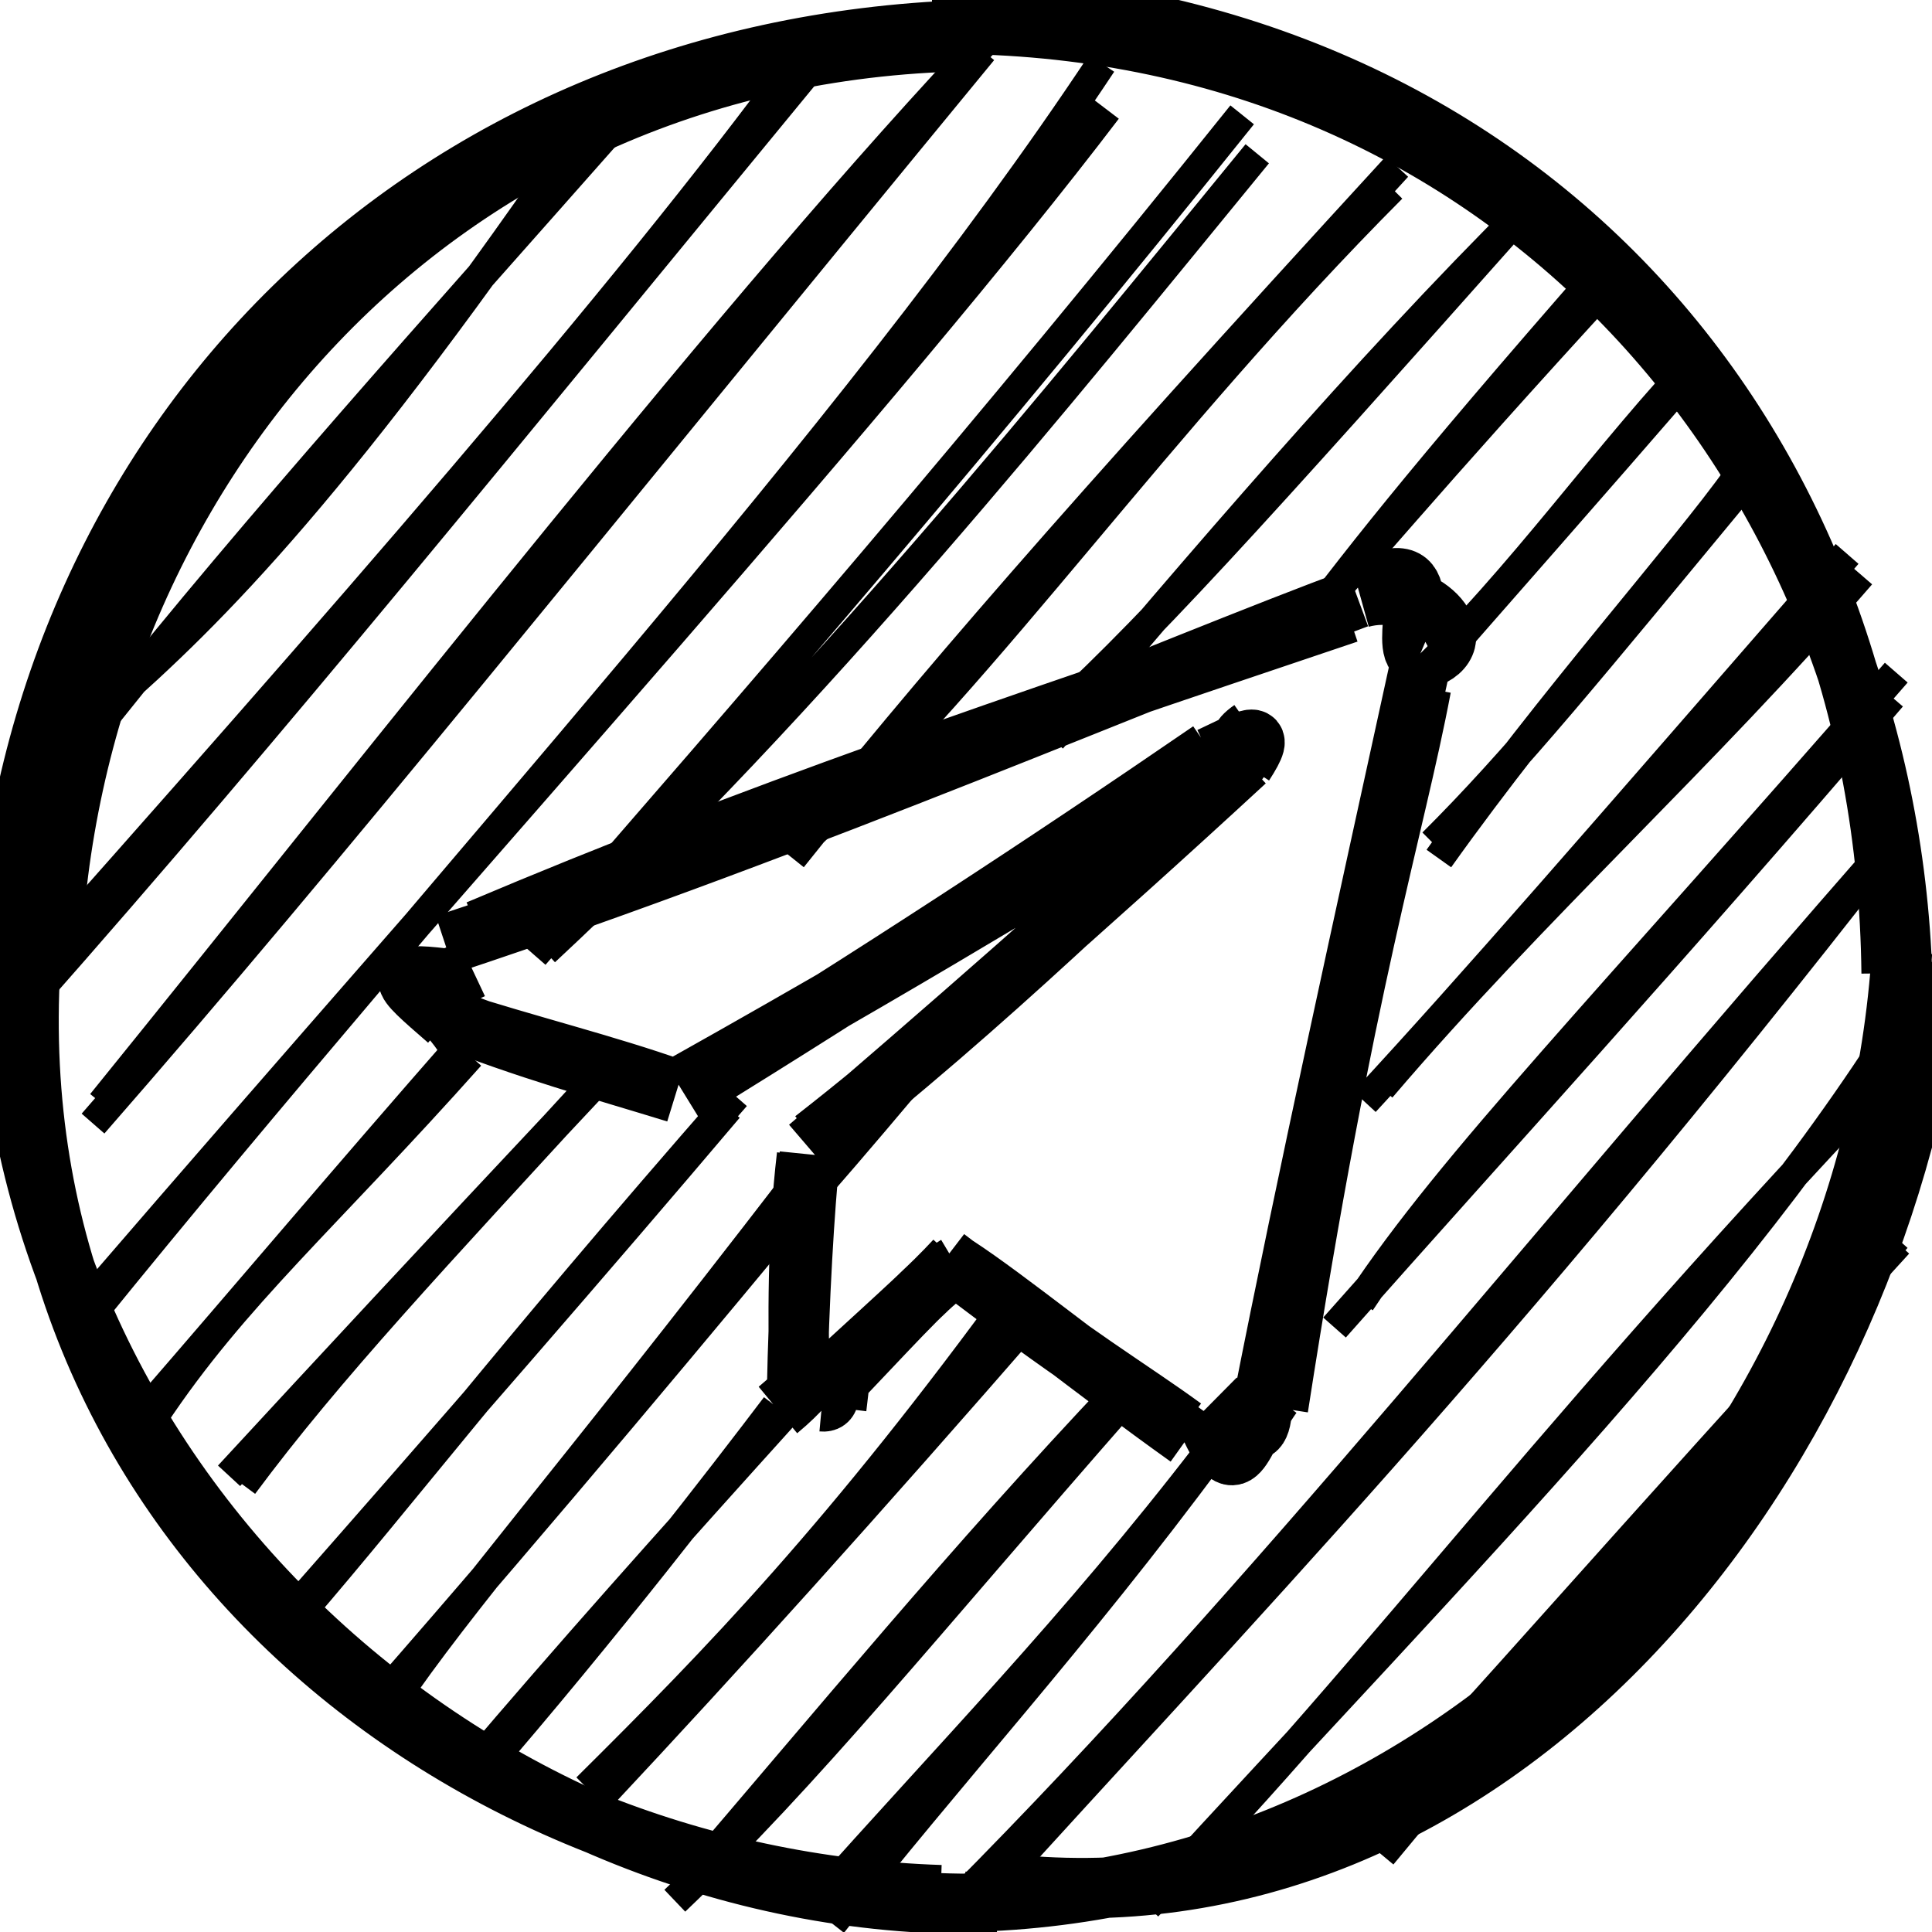
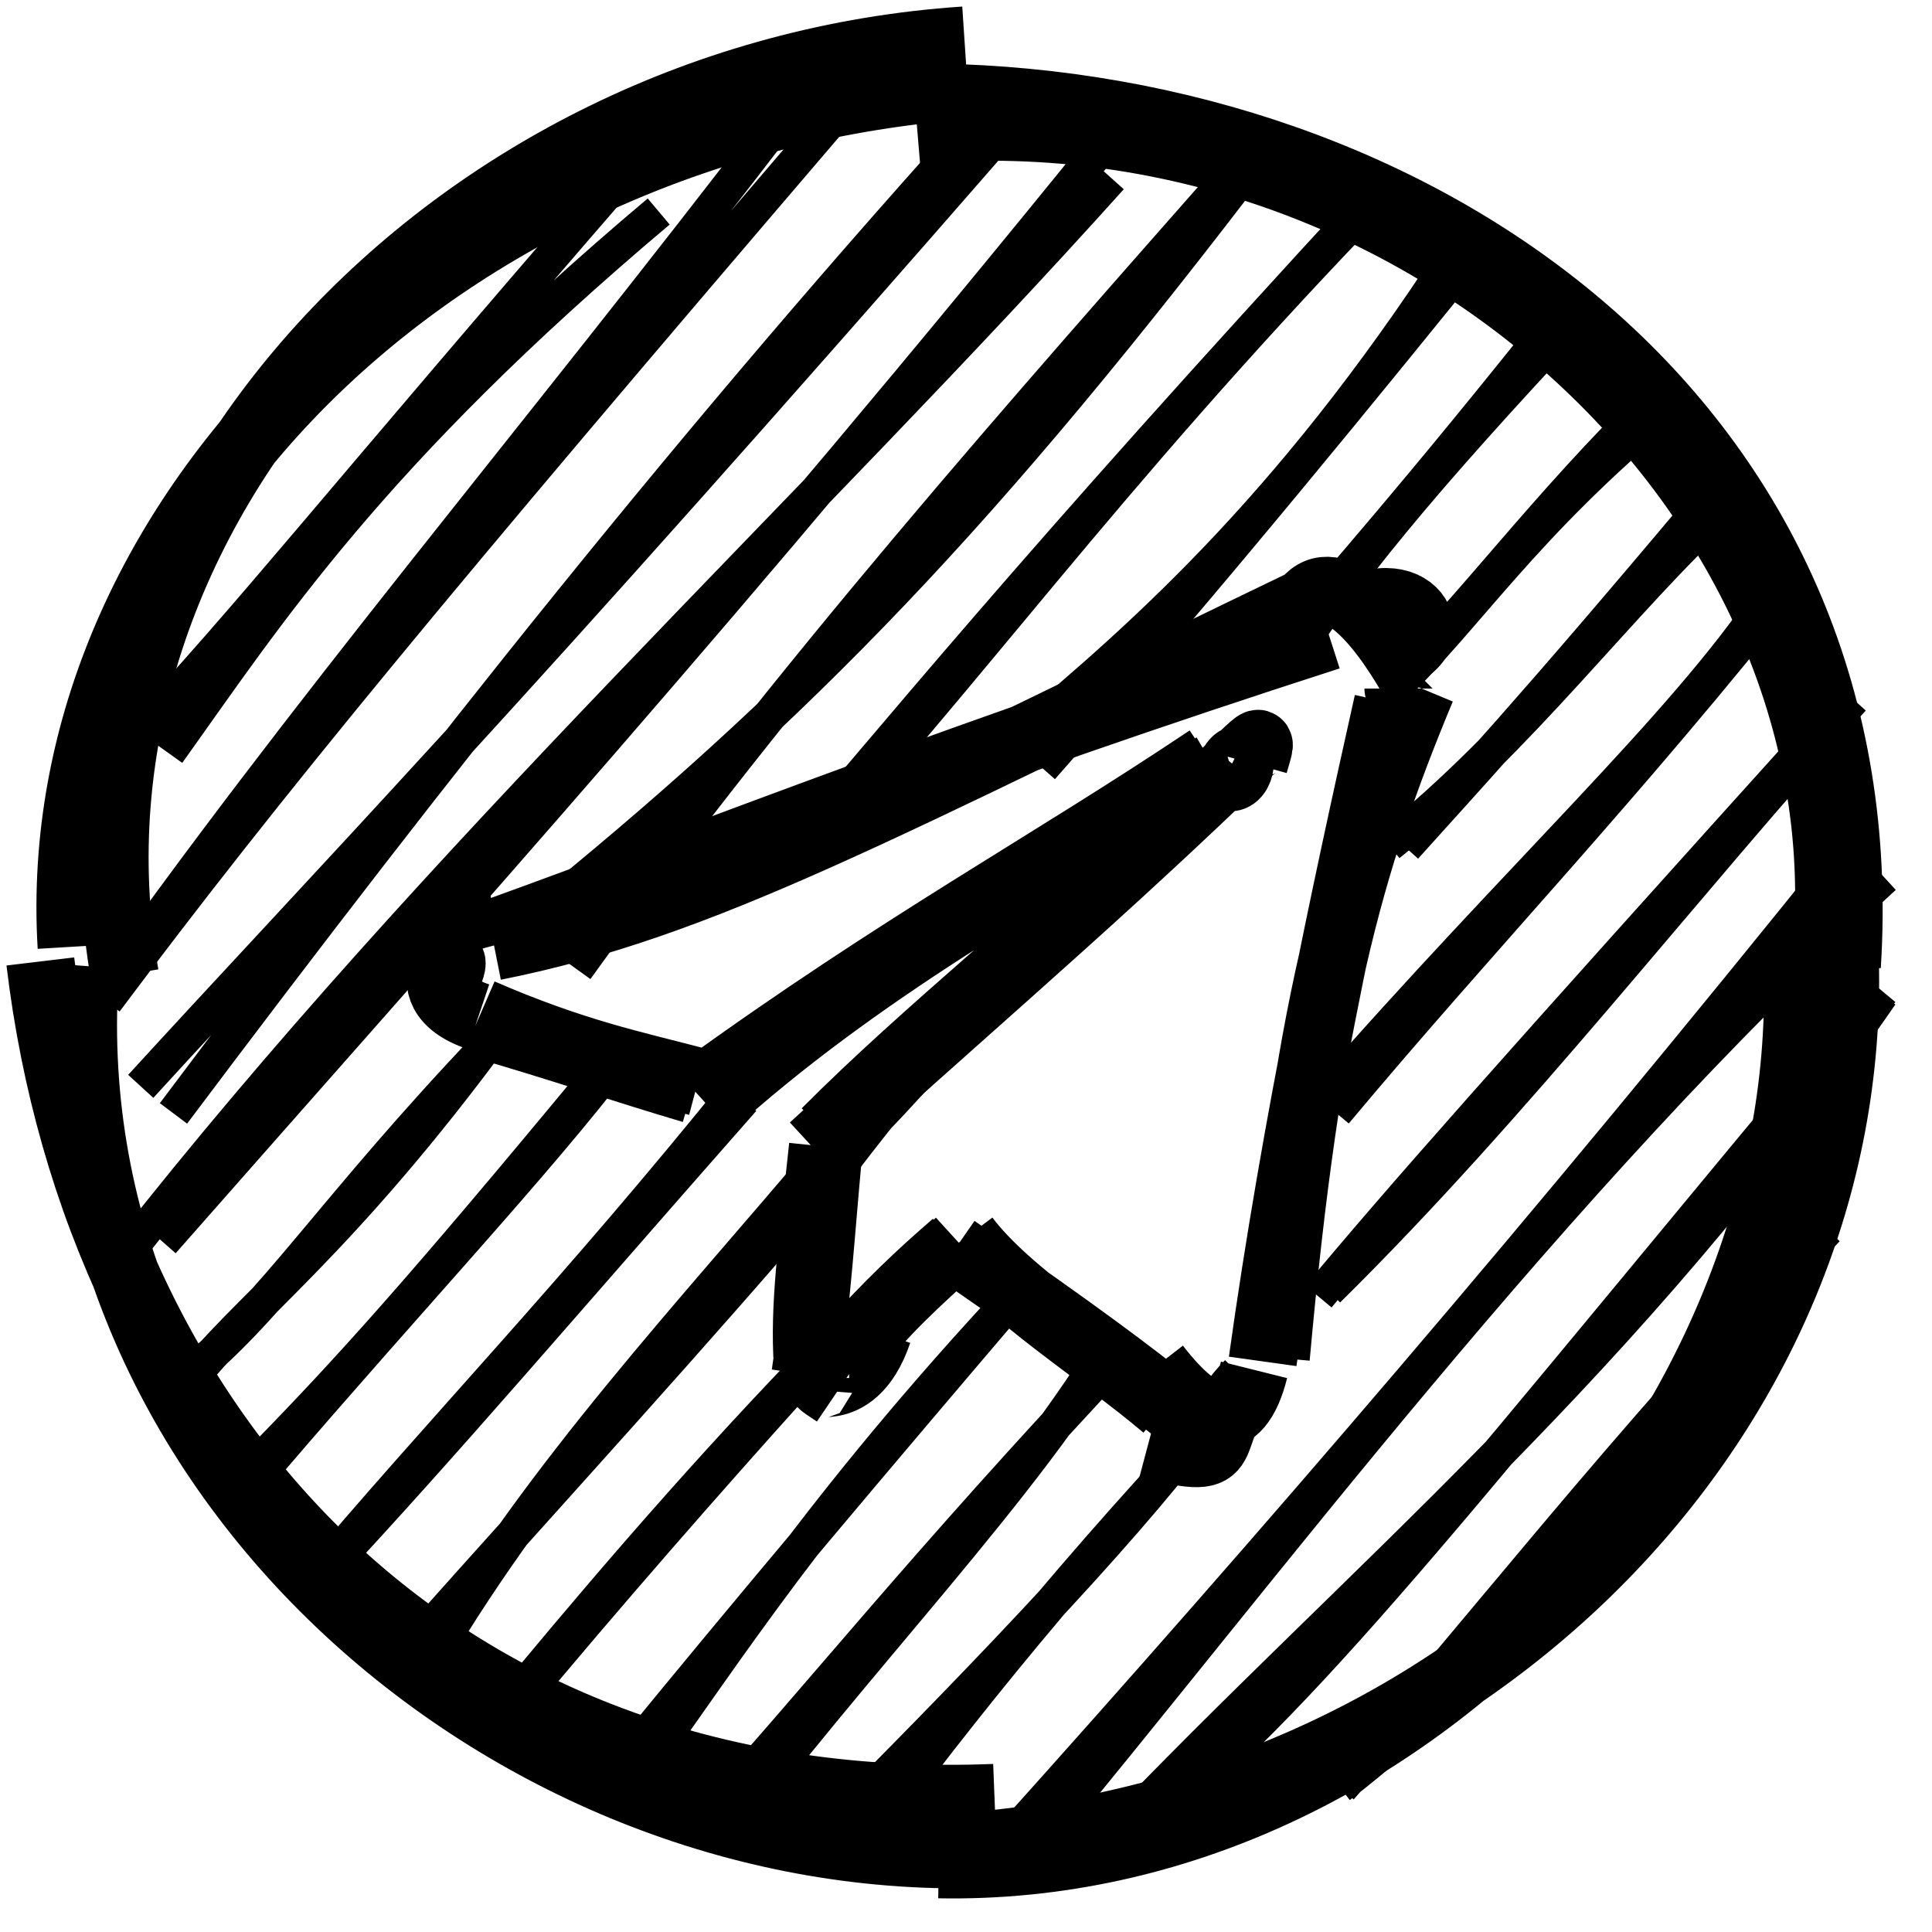
- <svg xmlns="http://www.w3.org/2000/svg" width="40px" height="40px" viewBox="0 0 32 32">
-   <g>
-     <path d="M5.365 4.664 C5.365 4.664, 5.365 4.664, 5.365 4.664 M5.365 4.664 C5.365 4.664, 5.365 4.664, 5.365 4.664 M1.779 11.667 C3.504 10.155, 5.642 8.044, 9.853 1.88 M1.746 11.858 C4.324 8.624, 7.23 5.407, 10.172 2.075 M-0.004 16.663 C5.652 10.307, 10.39 4.88, 13.22 1.016 M0.426 16.643 C4.624 11.89, 8.216 7.438, 13.441 1.091 M1.688 18.278 C6.489 12.348, 12.226 4.989, 16.44 0.546 M1.541 18.61 C5.605 13.958, 9.294 9.318, 16.273 0.837 M1.485 21.804 C7.45 14.441, 14.078 7.336, 18.246 1.05 M1.578 21.438 C8.142 13.823, 14.756 6.511, 18.332 1.815 M2.543 23.461 C3.868 21.463, 5.4 20.159, 7.783 17.484 M2.434 23.35 C4.1 21.429, 5.687 19.546, 7.692 17.258 M9.022 15.755 C13.505 11.586, 17.54 6.555, 20.824 2.547 M8.847 15.816 C12.607 11.504, 16.277 7.263, 20.574 1.902 M3.794 24.444 C5.486 22.613, 6.965 21.017, 9.799 17.999 M4.025 24.594 C5.437 22.69, 7.193 20.827, 9.943 17.829 M13.381 13.856 C16.448 11.007, 19.098 7.082, 23.049 3.114 M13.118 14.208 C15.386 11.369, 17.674 8.716, 23.139 2.759 M4.946 26.745 C6.743 24.66, 8.178 22.734, 12.182 18.155 M4.836 26.689 C7.348 23.834, 9.95 20.845, 12.061 18.352 M17.187 12.116 C18.855 10.638, 20.717 8.573, 25.239 3.486 M17.415 12.237 C19.868 9.346, 22.586 6.149, 25.288 3.462 M6.472 28.226 C7.641 26.501, 9.193 24.788, 13.249 19.514 M6.324 28.11 C9.008 25.043, 11.784 21.71, 13.58 19.536 M13.495 19.585 C14.782 18.092, 16.233 16.509, 17.32 15.283 M13.507 19.692 C14.818 18.203, 15.943 16.78, 17.473 15.075 M21.347 10.765 C22.412 9.349, 23.404 8.051, 26.598 4.404 M21.412 10.559 C22.46 9.434, 23.566 8.056, 26.709 4.636 M7.93 29.4 C10.002 27.013, 12.019 24.393, 12.853 23.293 M7.793 29.312 C9.423 27.395, 11.004 25.623, 13.112 23.289 M23.449 11.245 C25.211 9.573, 26.629 7.497, 28.249 5.808 M23.586 11.226 C24.866 9.762, 26.18 8.277, 28.17 5.98 M9.723 29.617 C11.878 27.479, 13.919 25.388, 16.918 21.261 M9.953 29.746 C12.058 27.498, 14.31 25.004, 17.176 21.71 M23.832 14.22 C25.709 11.586, 27.891 9.158, 28.797 7.884 M23.736 13.966 C25.106 12.603, 26.315 11.108, 28.891 7.996 M11.177 31.482 C13.383 29.379, 15.275 27.011, 18.621 23.194 M11.314 31.284 C13.724 28.475, 15.956 25.761, 18.542 23.029 M22.872 18.017 C25.43 15.018, 28.18 12.569, 30.819 9.515 M22.602 18.248 C24.456 16.241, 26.304 14.103, 30.594 9.175 M13.567 31.482 C15.644 29.139, 17.809 26.931, 20.006 24.072 M13.782 31.859 C15.714 29.391, 17.806 27.135, 20.077 24.061 M22.529 21.565 C24.057 19.256, 26.574 16.696, 31.408 11.141 M22.104 21.988 C24.877 18.855, 27.502 16.006, 31.328 11.539 M15.882 31.487 C21.032 26.301, 25.297 20.823, 31.441 13.836 M16.169 31.545 C20.47 26.788, 24.766 22.392, 31.272 14.031 M19.151 31.403 C24.065 26.021, 29.305 20.79, 32.039 15.961 M19.004 31.569 C22.918 27.545, 25.922 23.283, 32.475 16.537 M22.887 30.722 C26.068 26.898, 29.024 23.158, 31.409 20.502 M22.593 30.364 C24.604 28.226, 26.627 25.859, 31.437 20.595" stroke="currentColor" stroke-width="0.5" fill="none" />
-     <path d="M16 0.5 C6.956 0.814, 0.627 7.38, 0.079 15.765 M16.204 0.678 C7.163 0.748, 1.14 7.901, 0.84 15.952 M0.5 16 C-0.035 25.037, 7.444 31.125, 15.58 31.39 M0.126 15.425 C-0.057 24.688, 8.085 31.759, 16.5 31.529 M16 31.5 C24.267 31.338, 30.978 24.137, 31.503 15.771 M16.512 31.187 C24.644 32.18, 31.006 24.425, 32.044 16.208 M31.5 16 C31.15 7.755, 25.141 0.614, 16.082 0.398 M31.331 16.121 C31.237 7.226, 25.124 0.178, 15.437 -0.011 M16 0.5 C16 0.5, 16 0.5, 16 0.5 M16 0.5 C16 0.5, 16 0.5, 16 0.5 M23.537 11.381 C23.086 13.767, 22.28 16.156, 21.168 23.317 M23.541 10.936 C22.587 15.297, 21.649 19.539, 20.925 23.215 M21.069 23.107 C20.512 23.875, 20.508 24.715, 19.972 23.456 M20.898 23.027 C20.961 24.233, 20.455 23.492, 20.132 23.172 M19.598 23.65 C18.753 23.031, 17.843 22.507, 15.665 20.837 M19.68 23.802 C18.066 22.651, 16.662 21.504, 15.85 20.975 M15.845 20.965 C15.43 21.213, 15.037 21.66, 14.001 22.749 M15.826 20.873 C15.411 21.32, 14.985 21.699, 13.927 22.669 M13.925 22.707 C13.512 22.727, 13.887 23.236, 13.619 23.211 M14.407 22.878 C13.145 22.73, 13.689 22.688, 12.885 23.354 M13.241 22.98 C13.221 21.886, 13.204 20.529, 13.366 19.144 M13.201 23.065 C13.231 21.511, 13.321 20.026, 13.413 19.121 M13.479 18.883 C16.345 16.647, 18.864 14.142, 20.547 12.596 M13.395 19.009 C15.556 17.156, 17.953 15.075, 20.626 12.608 M20.6 12.656 C21.009 12.024, 20.673 12.251, 20.044 12.544 M20.732 12.087 C20.231 12.438, 21.134 12.228, 19.906 13.133 M20.271 12.749 C17.88 14.105, 15.969 15.368, 11.339 17.965 M20.046 12.442 C17.284 14.337, 14.51 16.149, 11.328 18.11 M11.199 18.097 C9.979 17.721, 8.691 17.369, 7.367 16.837 M11.186 18.045 C10.028 17.634, 8.751 17.324, 7.405 16.89 M7.418 16.893 C6.552 16.142, 6.506 16.1, 7.542 16.23 M7.744 17.24 C6.967 15.995, 6.329 16.749, 7.819 16.047 M7.923 15.407 C12.462 13.485, 16.613 12.077, 22.325 10.153 M7.376 15.646 C13.302 13.685, 19.471 11.018, 22.487 9.904 M22.537 9.899 C23.486 9.635, 24.38 10.508, 23.73 10.857 M22.901 9.623 C23.827 9.307, 23.153 10.722, 23.506 10.872 M23.612 11.118 C23.612 11.118, 23.613 11.119, 23.613 11.119 M23.612 11.118 C23.612 11.118, 23.613 11.119, 23.613 11.119" stroke="currentColor" stroke-width="1" fill="none" />
+ <svg xmlns="http://www.w3.org/2000/svg" fill="#000000" width="40px" height="40px" viewBox="-1 -1 34 34">
+   <g fill="none" stroke="currentColor">
+     <path d="M5.365 4.664 C5.365 4.664, 5.365 4.664, 5.365 4.664 M5.365 4.664 C5.365 4.664, 5.365 4.664, 5.365 4.664 M1.963 12.251 C3.687 9.842, 5.493 7.015, 10.592 2.722 M1.388 11.982 C3.247 10.028, 5.086 7.688, 10.002 2.021 M0.576 16.845 C4.468 11.337, 8.217 7.002, 12.919 0.854 M0.865 16.621 C3.676 12.861, 6.637 9.274, 13.737 0.984 M2.053 18.594 C6.626 12.502, 11.275 6.613, 16.562 0.79 M1.477 18.118 C4.69 14.604, 7.876 11.351, 16.741 1.175 M1.245 21.04 C6.73 14.057, 13.238 8.055, 18.553 2.13 M1.866 20.857 C6.816 15.23, 12.035 9.436, 18.48 1.469 M2.315 23.34 C3.245 22.09, 4.958 20.945, 7.779 17.096 M2.314 23.192 C3.847 21.945, 4.83 20.29, 7.604 17.374 M8.375 15.214 C13.078 11.418, 16.311 8.097, 21.22 1.635 M9.147 16.055 C12.812 10.954, 17.152 6.071, 20.794 1.936 M3.613 24.669 C5.122 23.12, 6.334 21.789, 9.482 17.984 M3.759 24.713 C6.157 21.913, 8.51 19.401, 9.84 17.647 M12.719 14.318 C14.642 12.103, 17.072 9.064, 23.225 2.4 M12.946 14.213 C16.014 10.882, 18.433 7.468, 22.916 2.795 M4.434 26.93 C6.768 24.15, 9.09 21.781, 12.093 18.045 M4.706 26.682 C6.913 24.311, 8.847 22.027, 12.084 18.352 M16.926 12.027 C19.228 10.104, 21.894 7.75, 24.905 2.991 M17.34 12.514 C20.354 9.095, 23.224 5.551, 25.051 3.292 M6.572 28.237 C8.539 24.897, 11.167 22.112, 13.549 19.281 M6.443 27.775 C8.621 25.33, 11.254 22.454, 13.468 19.854 M13.456 19.636 C14.535 18.646, 15.602 17.472, 17.239 15.38 M13.621 19.74 C14.898 18.015, 16.384 16.399, 17.36 15.125 M21.649 10.735 C22.593 9.203, 24.027 7.464, 26.705 4.607 M21.501 10.487 C22.657 9.118, 23.877 7.764, 26.476 4.501 M7.689 29.327 C9.287 27.388, 11.105 25.241, 13.163 23.097 M7.95 29.169 C9.706 27.05, 11.596 24.906, 12.93 23.425 M23.455 11.179 C24.833 9.863, 25.795 8.261, 28.397 6.114 M23.499 11.055 C24.861 9.744, 26.174 7.91, 28.162 5.976 M10.383 30.009 C11.683 28.229, 13.382 25.522, 16.93 21.728 M10.005 29.976 C12.147 27.354, 14.428 24.65, 17.001 21.635 M23.441 13.867 C25.729 12.044, 27.599 9.508, 29.284 7.975 M23.733 13.911 C24.768 12.756, 25.901 11.557, 29.027 7.831 M11.615 31.488 C13.967 28.306, 17.118 25.114, 18.644 22.444 M11.365 31.118 C13.423 28.858, 15.182 26.603, 18.836 22.715 M22.35 18.284 C25.675 14.48, 28.622 11.77, 30.098 9.561 M22.506 18.579 C25.124 15.448, 27.552 12.953, 30.624 9.081 M13.394 31.444 C16.029 28.817, 18.654 26.091, 20.065 24.231 M13.837 31.876 C15.626 29.455, 17.422 27.16, 20.303 24.068 M22.203 21.817 C23.596 20.144, 25.404 18.09, 31.424 11.418 M22.373 21.708 C25.681 18.448, 28.686 14.528, 31.612 11.303 M17.109 31.596 C21.191 26.694, 26.278 19.83, 32.16 14.44 M16.74 31.38 C21.346 26.253, 26.181 20.649, 31.58 13.926 M18.505 31.418 C22.938 26.756, 27.561 23.089, 32.109 16.506 M19.248 31.062 C22.228 28.624, 24.824 25.185, 32.125 16.442 M22.572 30.44 C25.354 28.316, 27.345 25.407, 31.012 20.345 M22.598 30.468 C24.97 27.799, 27.403 24.595, 31.158 20.637" stroke-width="0.6" />
+     <path d="M16 0.5 C6.99 1.171, -0.197 8.009, 0.262 15.662 M15.974 -0.286 C6.939 0.317, -0.223 8.035, 1.195 16.162 M0.5 16 C-0.182 24.813, 7.881 31.845, 16.225 31.627 M-0.29 15.92 C0.724 24.408, 6.834 31.024, 16.502 30.642 M16 31.5 C25.055 30.774, 31.673 23.791, 31.465 15.909 M15.522 31.807 C23.89 31.964, 30.725 24.099, 30.643 16.334 M31.5 16 C32.089 6.677, 24.344 1.034, 15.864 0.729 M31.052 16.528 C32.348 8.33, 24.429 0.503, 15.142 1.282 M16 0.5 C16 0.5, 16 0.5, 16 0.5 M16 0.5 C16 0.5, 16 0.5, 16 0.5 M24.013 11.115 C22.732 14.185, 21.994 16.848, 21.45 22.892 M23.429 11.361 C22.669 14.761, 21.806 18.762, 21.221 22.958 M21.069 23.107 C20.783 24.25, 20.164 24.106, 19.343 23.049 M20.983 23.361 C20.043 24.299, 20.917 24.867, 19.207 24.412 M19.511 23.755 C18.371 22.787, 16.718 21.77, 15.984 20.786 M19.661 23.784 C18.86 23.149, 18.05 22.532, 15.808 20.979 M15.875 20.872 C15.104 21.575, 14.514 22.099, 14.013 22.784 M15.809 20.903 C15.203 21.426, 14.66 21.937, 13.919 22.755 M13.925 22.707 C14.123 22.7, 13.598 22.357, 13.507 23.473 M14.45 22.44 C13.981 23.825, 13.033 23.059, 13.713 23.52 M13.176 23.19 C13.377 21.847, 13.447 20.628, 13.573 19.29 M13.219 23.034 C13.146 21.973, 13.3 20.94, 13.485 19.175 M13.534 18.928 C15.299 17.153, 17.467 15.447, 20.472 12.651 M13.307 19.195 C15.505 17.172, 17.987 15.074, 20.549 12.617 M20.6 12.656 C20.906 11.952, 20.879 12.816, 20.57 12.66 M21.065 12.444 C21.243 11.803, 21.299 11.987, 19.692 13.402 M20.361 12.495 C17.136 14.383, 14.052 16.12, 11.465 18.465 M20.27 12.353 C17.468 14.23, 14.858 15.63, 11.325 18.191 M11.186 18.169 C10.042 17.832, 8.665 17.366, 7.549 17.05 M11.281 18.039 C10.141 17.738, 9.108 17.535, 7.465 16.822 M7.418 16.893 C6.026 16.425, 7.352 15.331, 6.808 16.298 M7.258 16.253 C6.427 16.009, 5.68 15.497, 7.693 15.021 M7.697 15.653 C11.359 14.926, 14.35 13.271, 22.369 9.412 M7.63 15.445 C11.773 13.947, 16.004 12.247, 22.392 10.192 M22.537 9.899 C23.88 9.017, 24.493 10.322, 23.492 10.524 M21.939 9.65 C22.424 8.932, 23.26 9.871, 23.865 10.936 M23.612 11.118 C23.612 11.118, 23.612 11.119, 23.613 11.119 M23.612 11.118 C23.612 11.118, 23.613 11.119, 23.613 11.119" stroke-width="1.2" />
  </g>
</svg>
